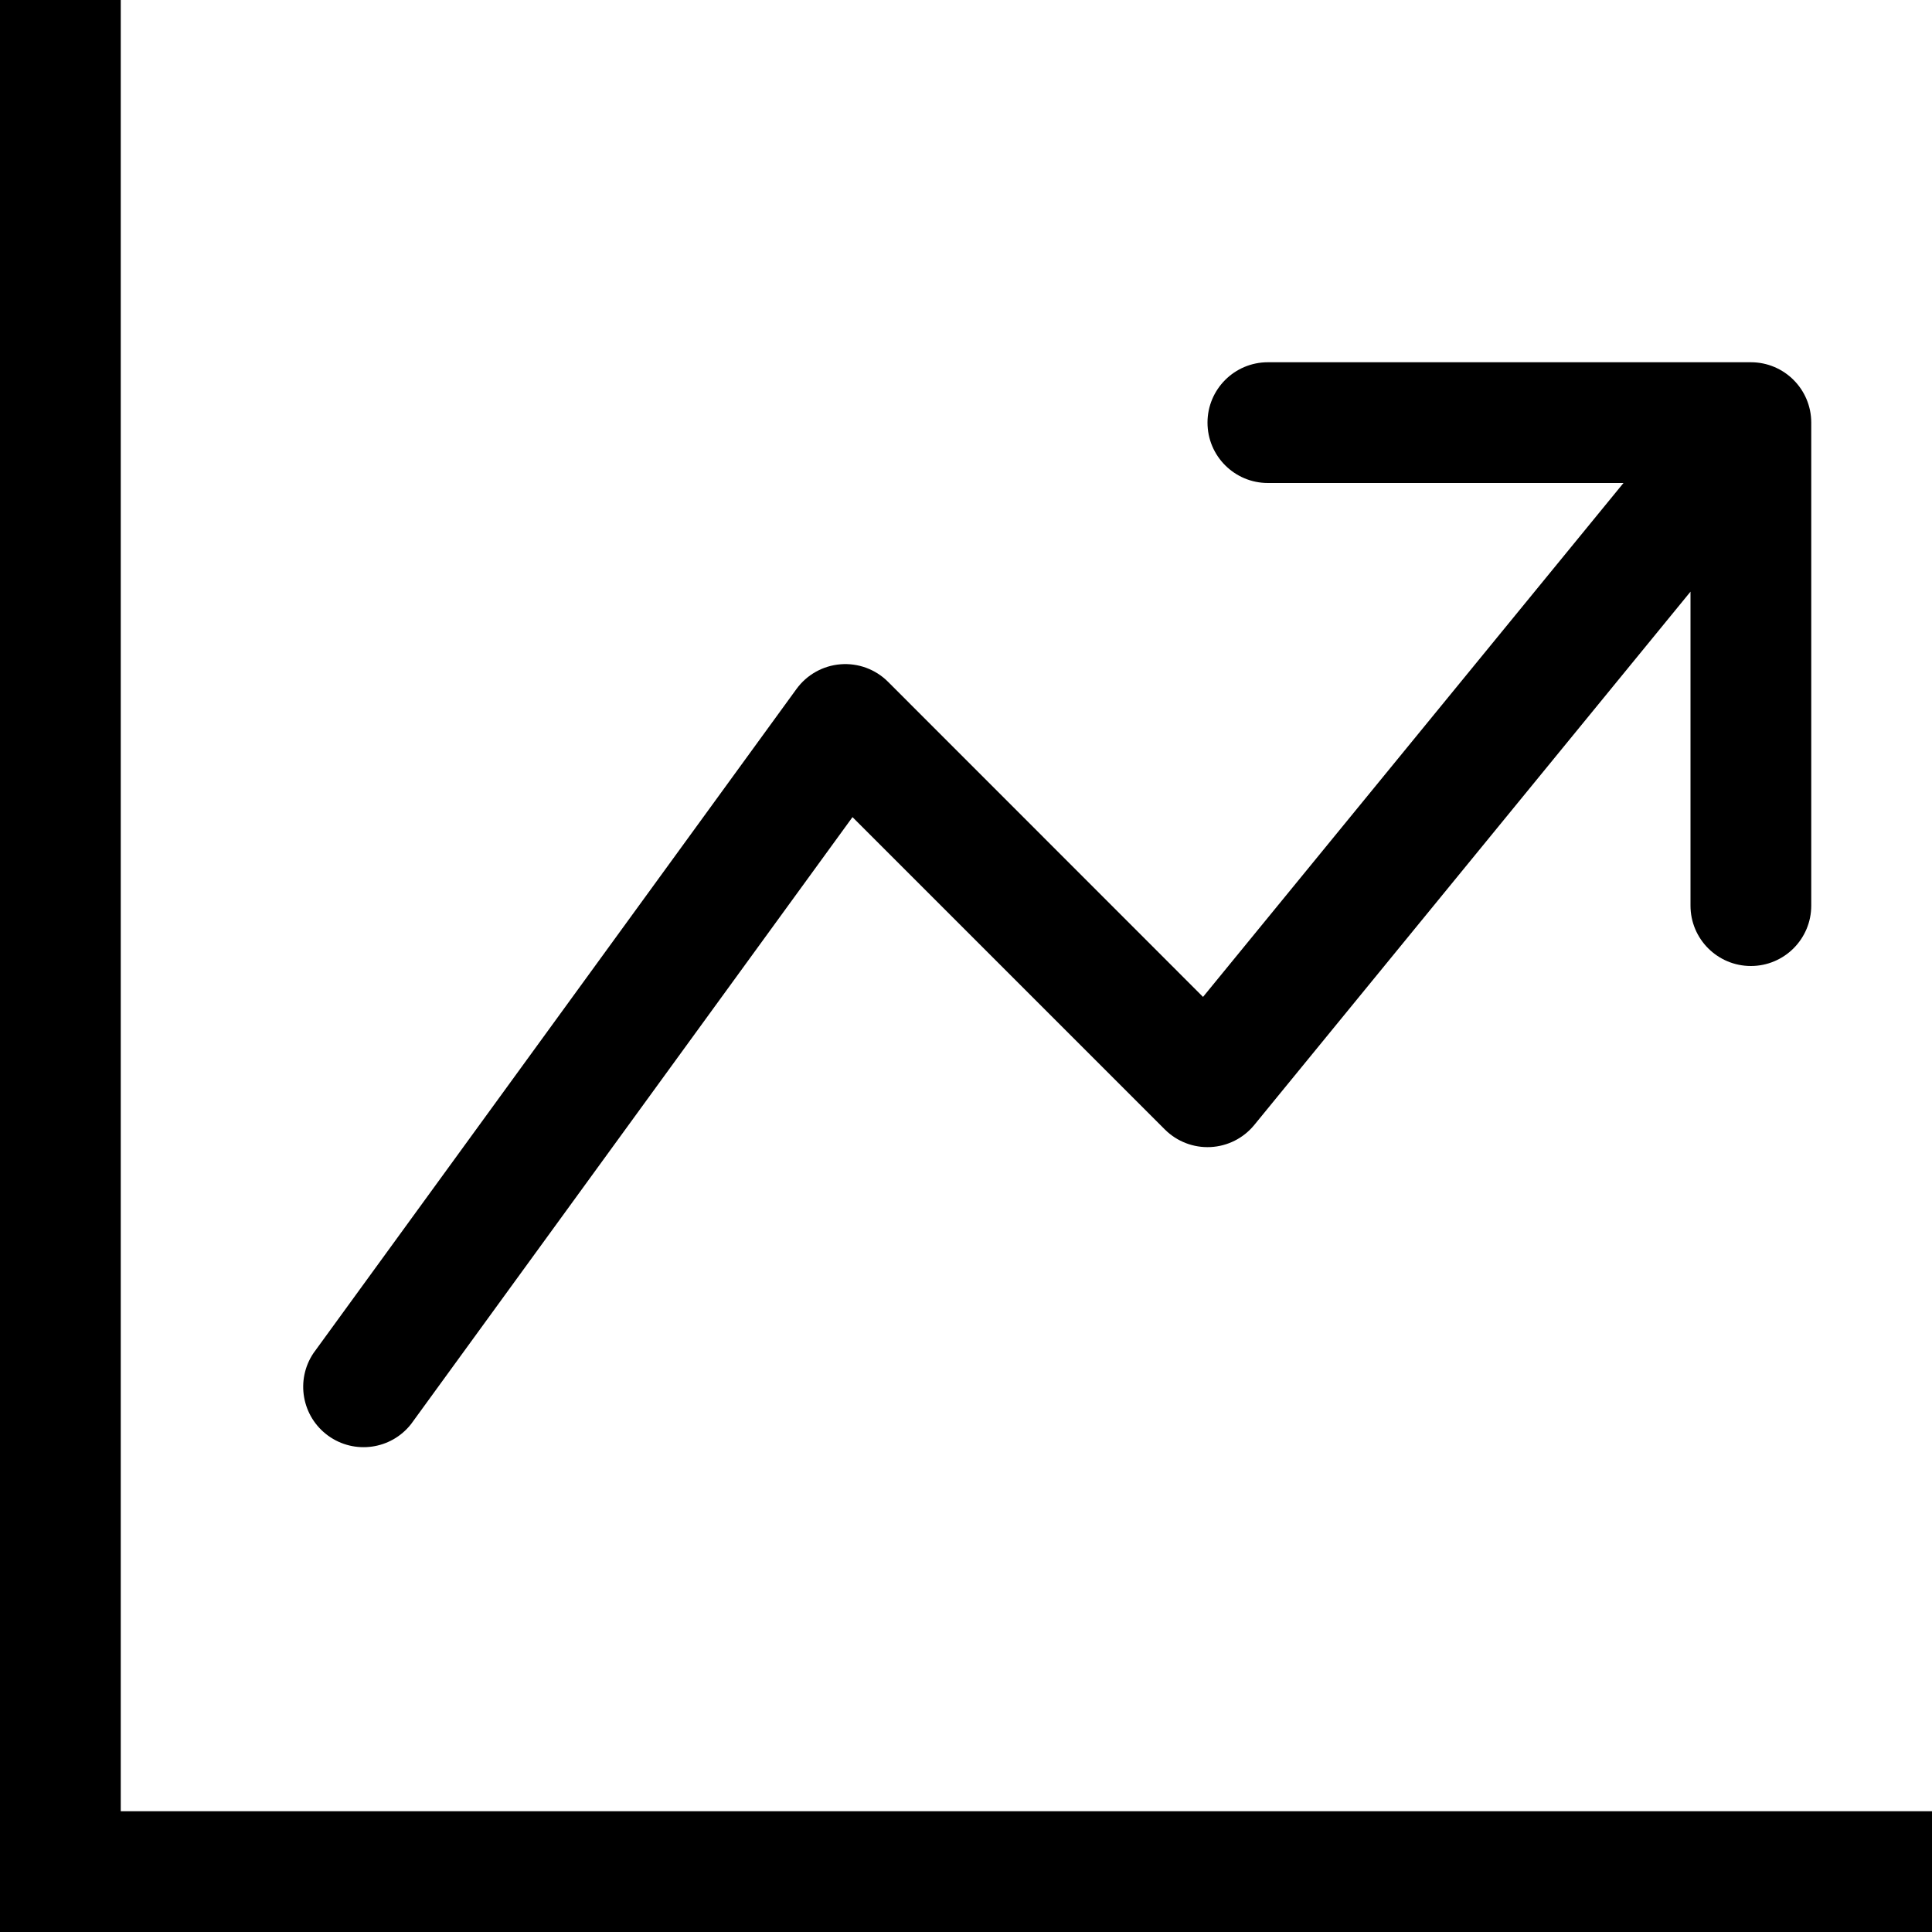
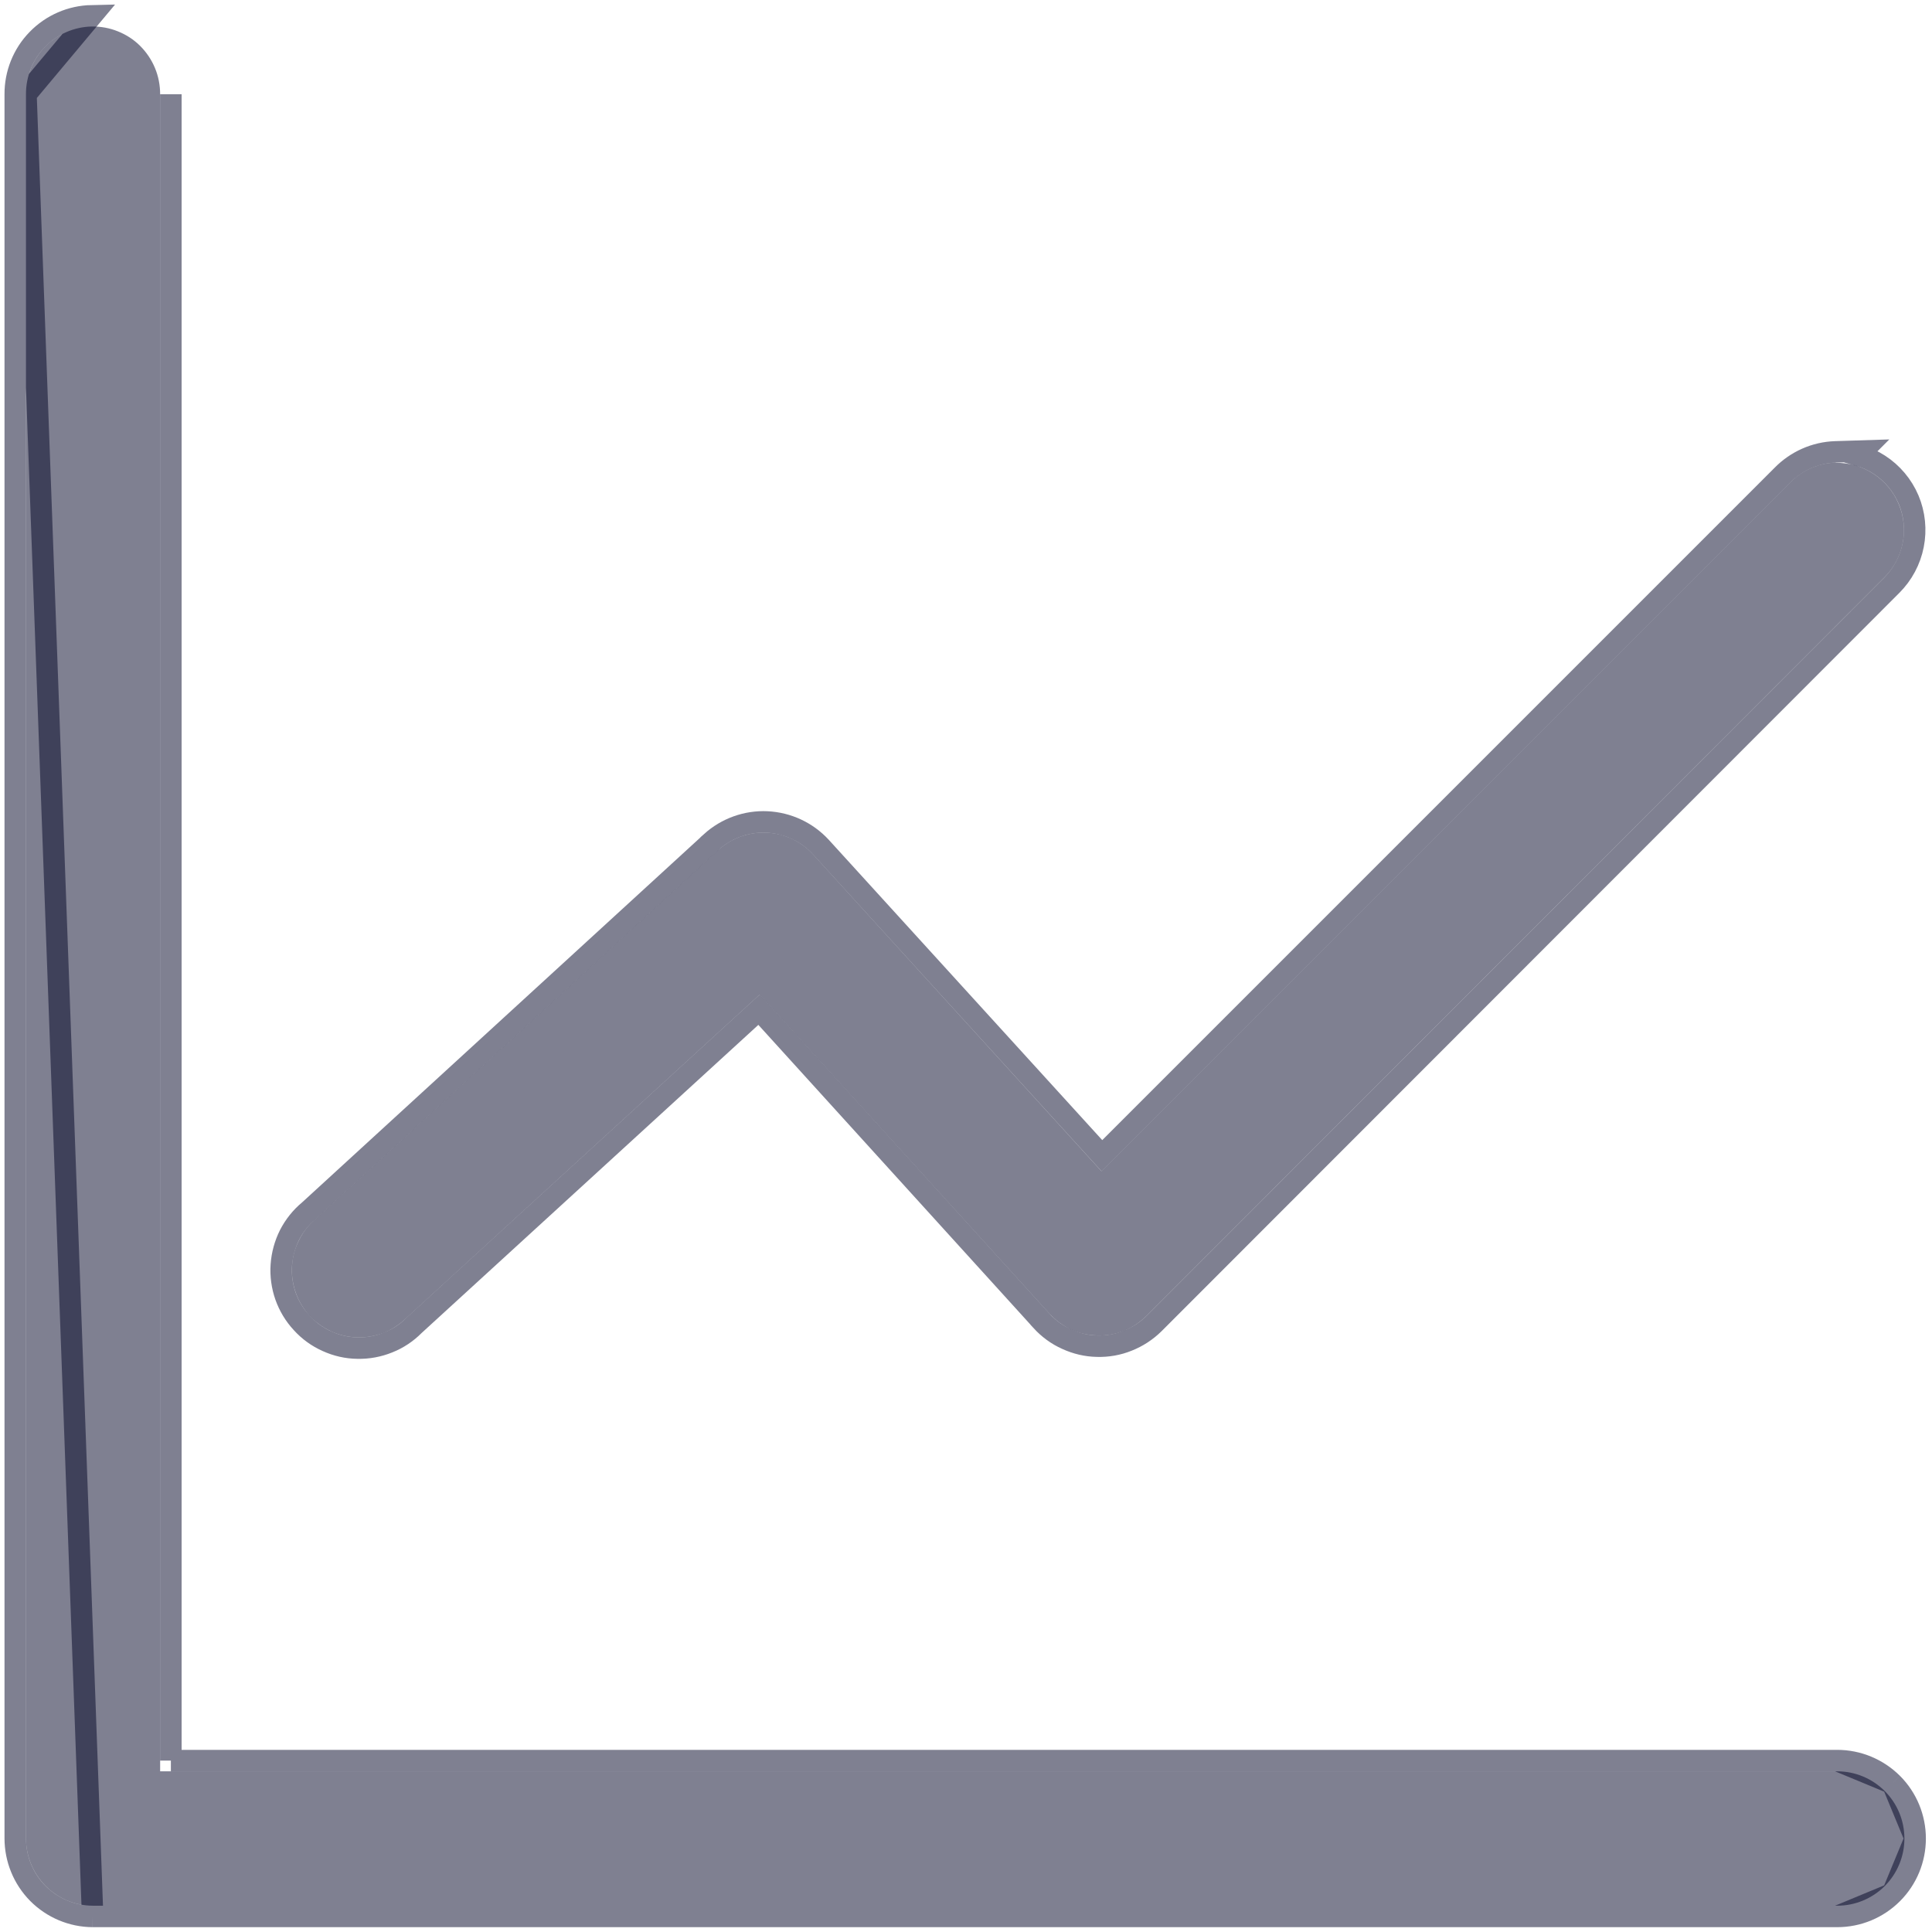
- <svg xmlns="http://www.w3.org/2000/svg" stroke="currentColor" fill="currentColor" stroke-width="0" viewBox="0 0 16 16" icon="line-chart" aria-hidden="true" alt="" height="1em" width="1em">
-   <path fill-rule="evenodd" d="M0 0h1v15h15v1H0V0zm10 3.5a.5.5 0 0 1 .5-.5h4a.5.5 0 0 1 .5.5v4a.5.5 0 0 1-1 0V4.9l-3.613 4.417a.5.5 0 0 1-.74.037L7.06 6.767l-3.656 5.027a.5.5 0 0 1-.808-.588l4-5.5a.5.5 0 0 1 .758-.06l2.609 2.61L13.445 4H10.5a.5.5 0 0 1-.5-.5z" />
+ <svg xmlns="http://www.w3.org/2000/svg" width="18" height="18" viewBox="0 0 18 18" fill="none">
+   <path d="M0.856 0.247C0.692 0.25 0.535 0.318 0.42 0.436C0.305 0.554 0.241 0.713 0.242 0.878V17.127C0.242 17.292 0.307 17.451 0.423 17.569C0.539 17.687 0.698 17.754 0.863 17.755H17.117C17.283 17.755 17.442 17.689 17.56 17.572C17.677 17.454 17.743 17.295 17.743 17.129C17.743 16.963 17.677 16.804 17.56 16.687C17.442 16.569 17.283 16.503 17.117 16.503H1.492V0.878C1.492 0.794 1.476 0.711 1.444 0.634C1.412 0.557 1.365 0.487 1.306 0.428C1.247 0.369 1.176 0.323 1.098 0.292C1.021 0.261 0.94 0.246 0.856 0.247ZM17.103 4.31C16.941 4.315 16.788 4.383 16.675 4.499L10.262 10.912L7.574 7.959C7.462 7.838 7.307 7.765 7.142 7.758C6.977 7.75 6.816 7.808 6.693 7.919L2.944 11.354C2.879 11.408 2.826 11.475 2.788 11.55C2.749 11.626 2.726 11.708 2.721 11.793C2.715 11.877 2.727 11.962 2.755 12.042C2.783 12.122 2.827 12.195 2.884 12.258C2.941 12.32 3.011 12.37 3.088 12.405C3.165 12.44 3.249 12.459 3.333 12.46C3.418 12.462 3.502 12.446 3.581 12.415C3.659 12.383 3.73 12.335 3.79 12.275L7.078 9.266L9.776 12.237C9.833 12.3 9.901 12.35 9.978 12.386C10.055 12.421 10.138 12.44 10.223 12.442C10.307 12.445 10.392 12.43 10.47 12.399C10.549 12.367 10.62 12.32 10.68 12.261L17.554 5.382C17.643 5.294 17.703 5.182 17.727 5.059C17.751 4.936 17.738 4.809 17.689 4.694C17.641 4.579 17.558 4.481 17.453 4.413C17.349 4.345 17.226 4.31 17.101 4.312L17.103 4.31Z" fill="#000224" fill-opacity="0.5" />
+   <path d="M0.863 17.855H0.863C0.671 17.854 0.487 17.776 0.352 17.64C0.217 17.503 0.142 17.319 0.142 17.127M0.863 17.855L0.242 0.878M0.863 17.855H17.117M0.863 17.855H17.117M0.142 17.127C0.142 17.127 0.142 17.127 0.142 17.127L0.242 17.127H0.142V17.127ZM0.142 17.127V0.878M0.142 0.878C0.142 0.878 0.142 0.879 0.142 0.879L0.242 0.878M0.142 0.878V0.878H0.242M0.142 0.878C0.141 0.687 0.215 0.503 0.348 0.367C0.481 0.23 0.663 0.151 0.854 0.147L0.242 0.878M17.117 17.855C17.31 17.855 17.494 17.779 17.631 17.642M17.117 17.855L17.631 17.642M17.631 17.642C17.767 17.506 17.843 17.322 17.843 17.129M17.631 17.642L17.843 17.129M17.843 17.129C17.843 16.937 17.767 16.752 17.631 16.616M17.843 17.129L17.631 16.616M17.631 16.616C17.494 16.48 17.31 16.403 17.117 16.403M17.631 16.616L17.117 16.403M17.117 16.403H1.592M17.117 16.403H1.592M1.592 16.403V0.878V0.878V16.403ZM17.1 4.21C16.913 4.216 16.735 4.295 16.604 4.429C16.604 4.429 16.604 4.429 16.604 4.429L10.266 10.767L7.648 7.892L7.648 7.892C7.518 7.751 7.338 7.667 7.146 7.658C6.955 7.649 6.768 7.717 6.626 7.845L6.626 7.846L2.879 11.279C2.804 11.341 2.743 11.418 2.698 11.505C2.654 11.593 2.628 11.688 2.621 11.786C2.614 11.884 2.628 11.983 2.66 12.075C2.693 12.168 2.744 12.253 2.811 12.325C2.877 12.398 2.957 12.456 3.047 12.496C3.137 12.537 3.233 12.559 3.332 12.56C3.43 12.562 3.527 12.544 3.618 12.507C3.709 12.471 3.791 12.416 3.859 12.347L7.072 9.407L9.702 12.304C9.702 12.305 9.702 12.305 9.702 12.305C9.768 12.377 9.847 12.436 9.937 12.476C10.026 12.517 10.122 12.54 10.22 12.542C10.318 12.545 10.416 12.528 10.507 12.491C10.598 12.455 10.681 12.401 10.751 12.332L10.751 12.332L17.625 5.453C17.727 5.351 17.797 5.221 17.825 5.078C17.853 4.936 17.838 4.788 17.782 4.655C17.725 4.521 17.63 4.408 17.508 4.329C17.448 4.29 17.382 4.26 17.314 4.241L17.353 4.202L17.1 4.21Z" stroke="#000224" stroke-opacity="0.5" stroke-width="0.2" />
</svg>
